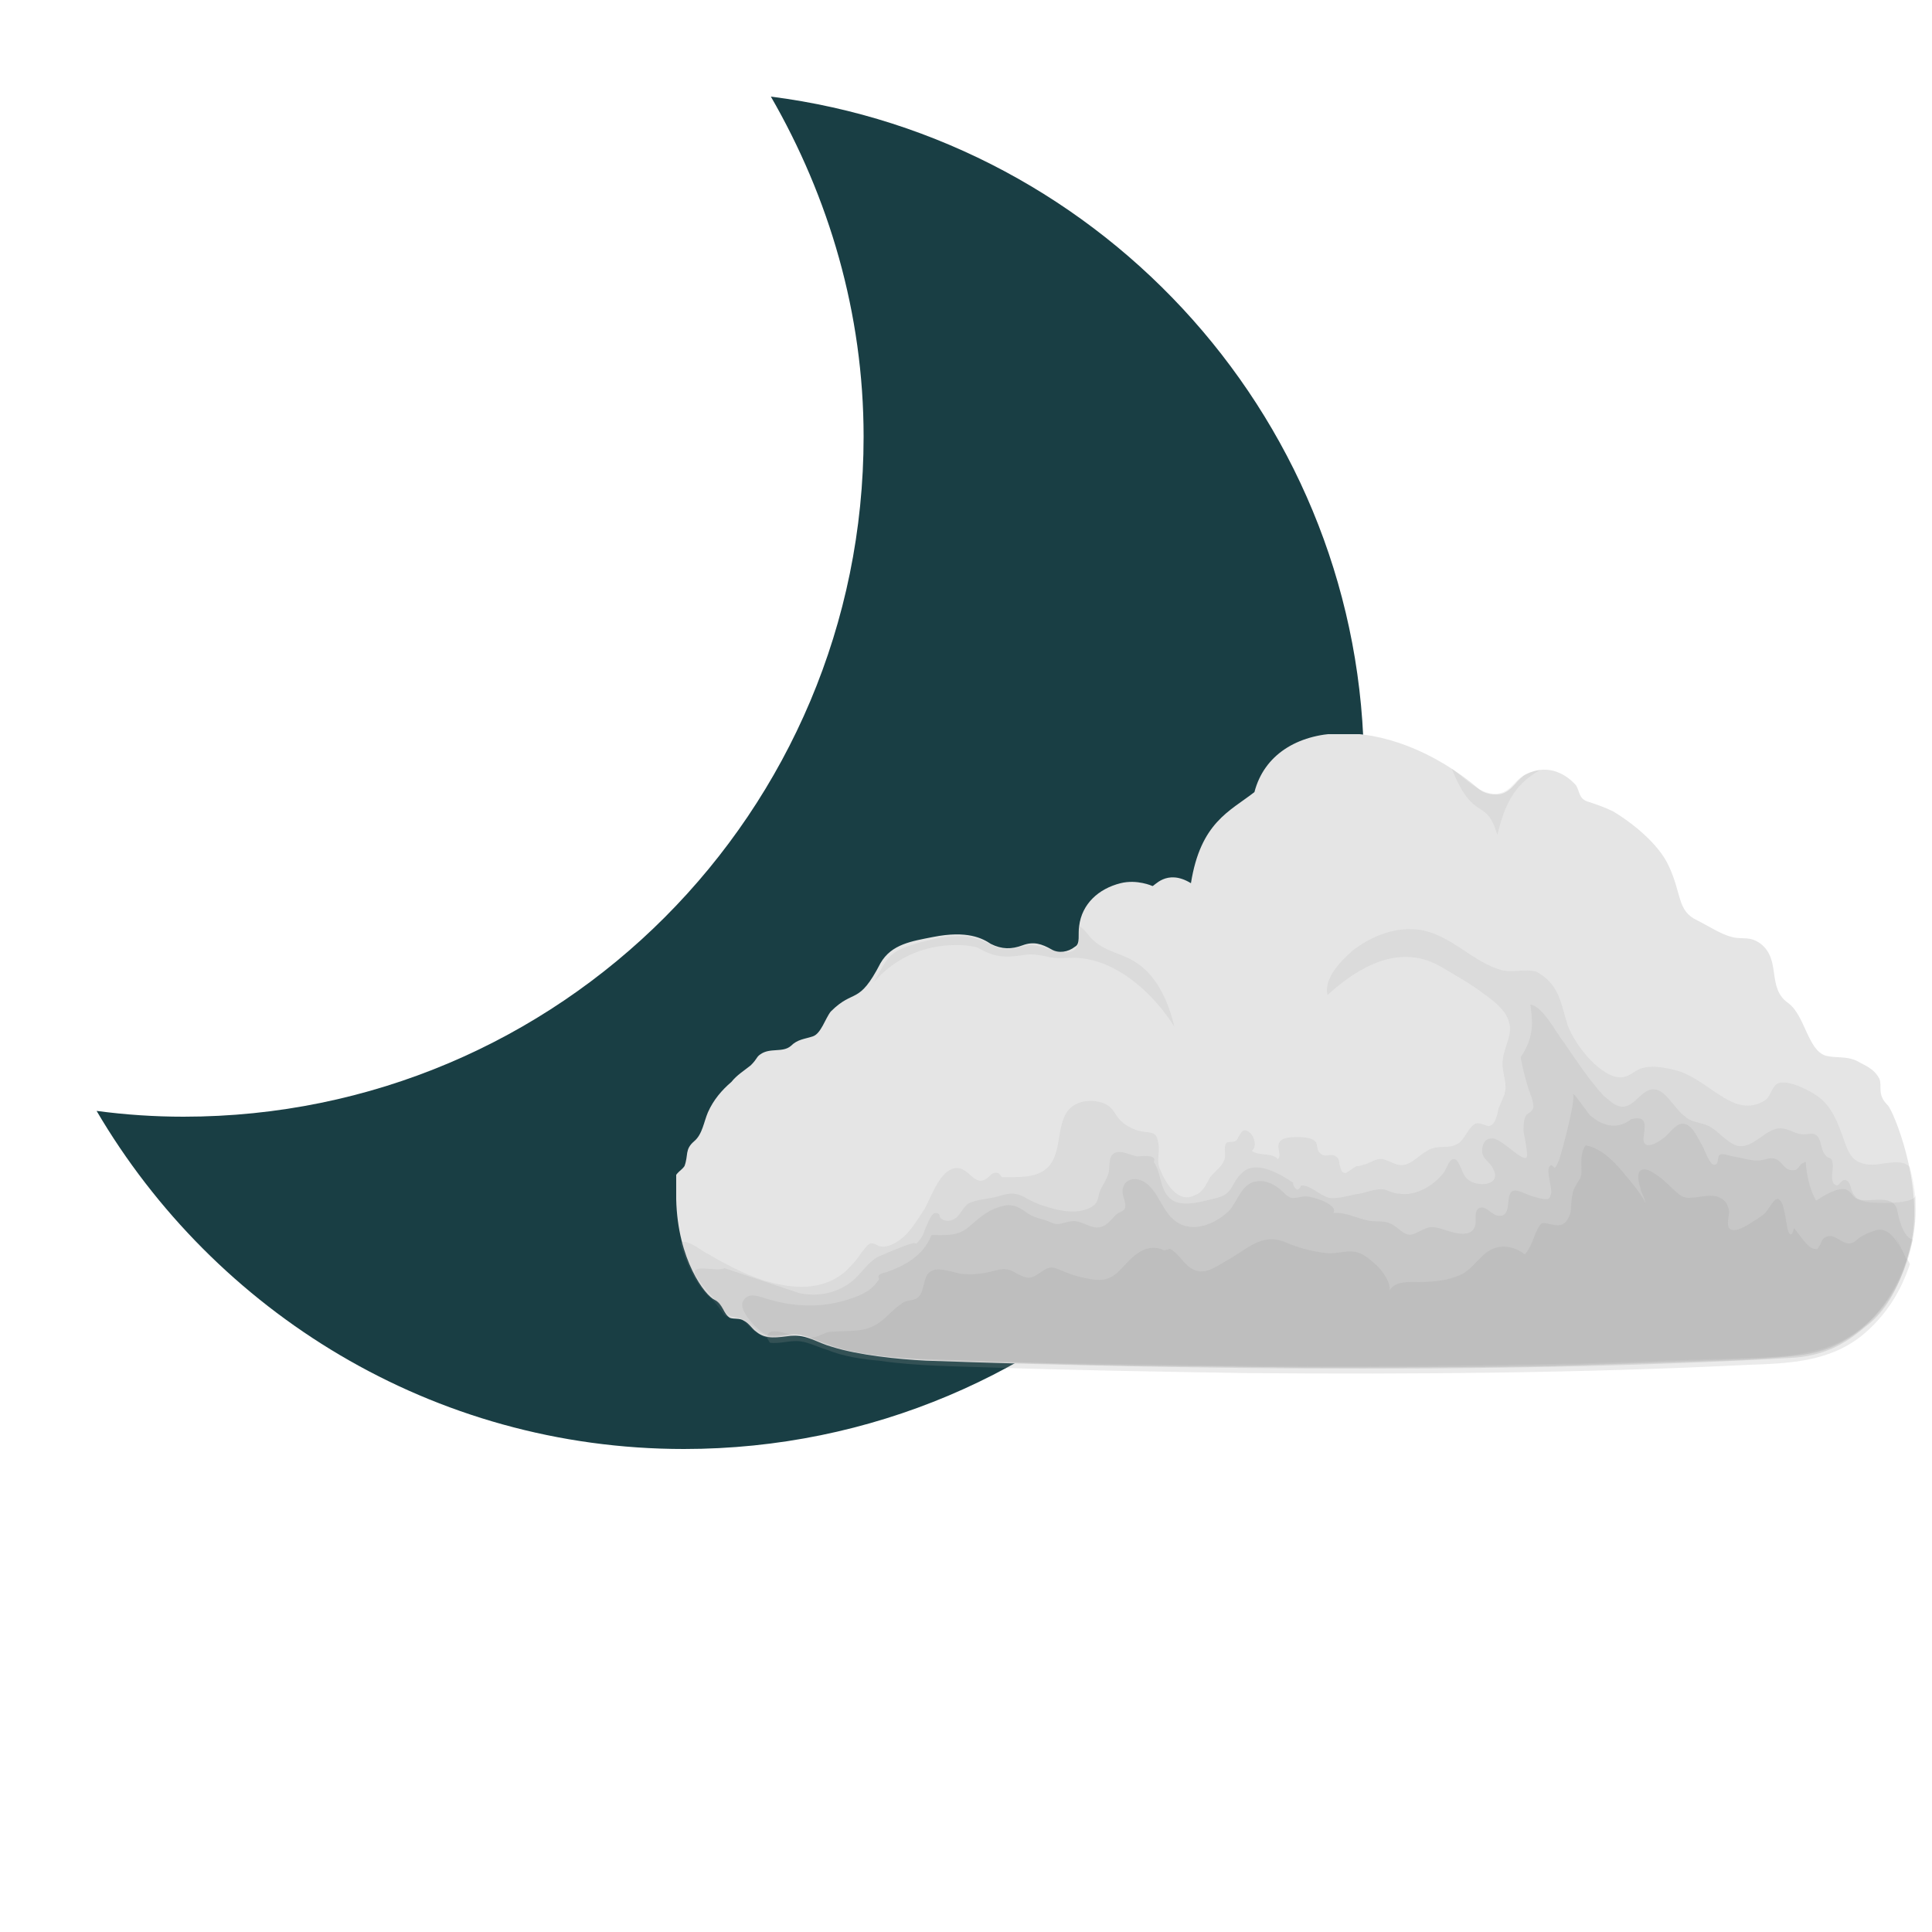
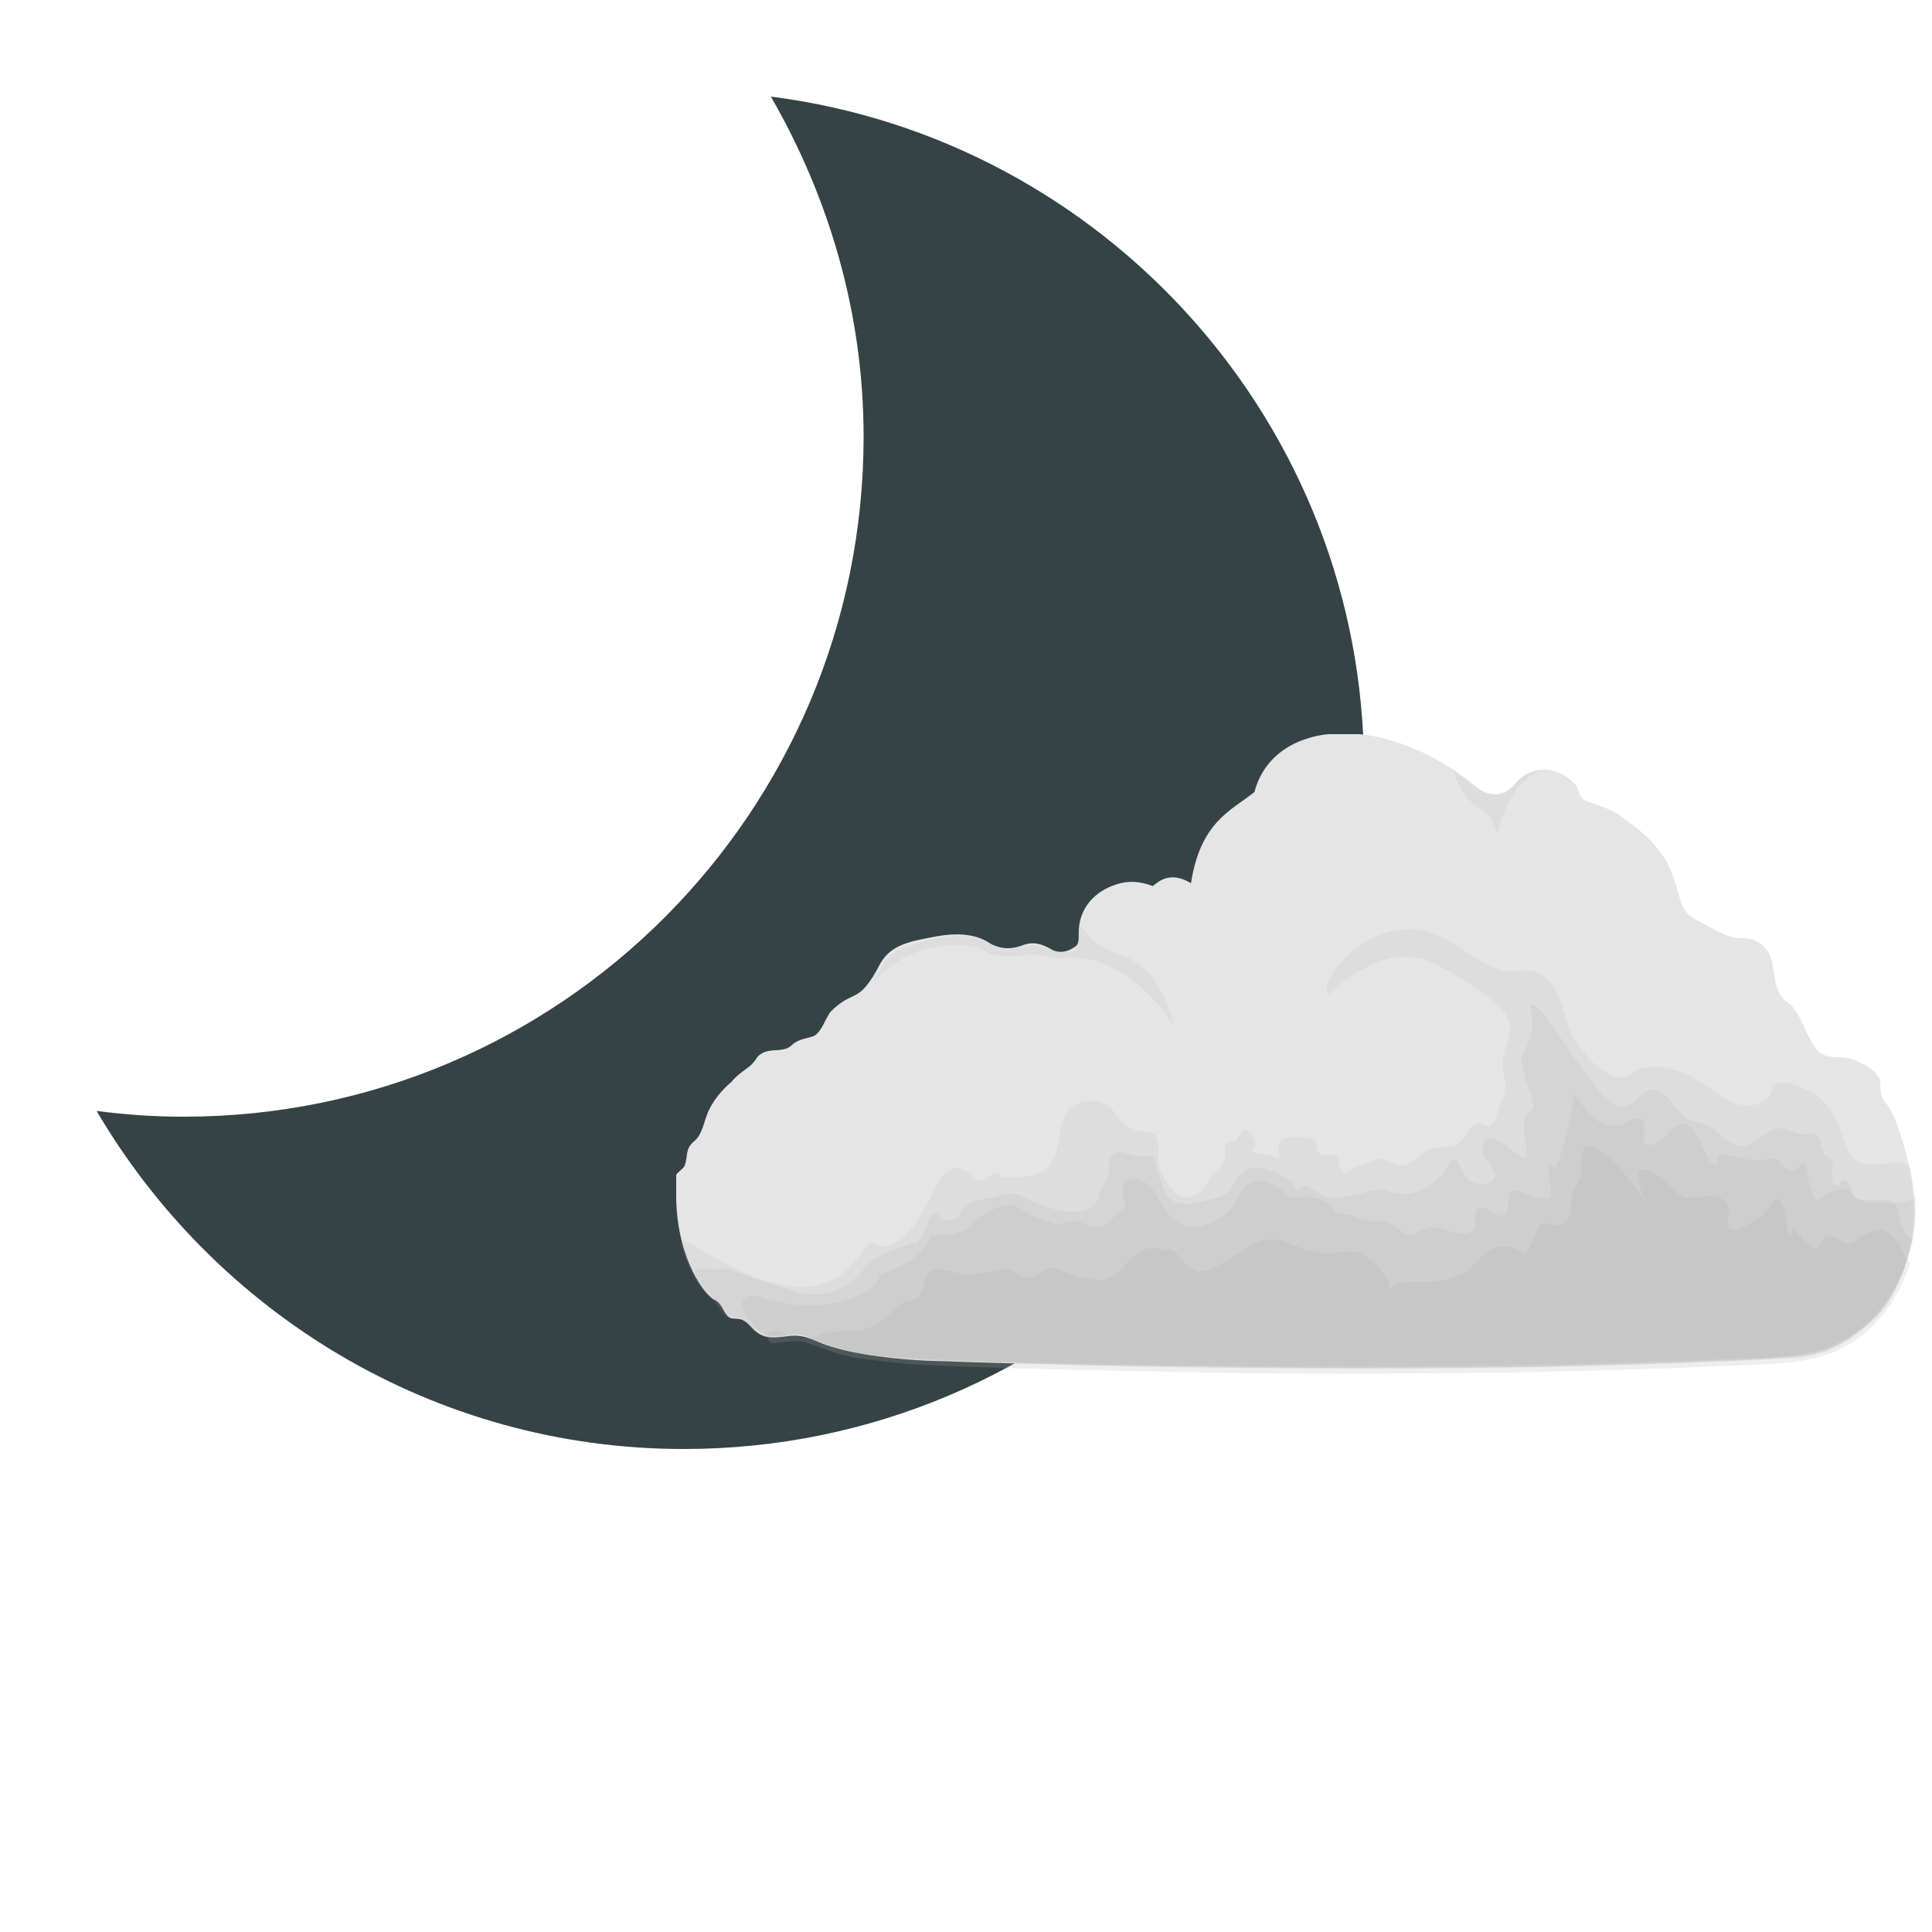
<svg xmlns="http://www.w3.org/2000/svg" xmlns:xlink="http://www.w3.org/1999/xlink" x="0" y="0" viewBox="0 0 100 100">
  <style type="text/css">.moon-primitive {
-   fill: #193e44;
+   fill: #354246;
}.cloud1-primitive {
-   color: #999999;
+   color: #aaa;
  fill: #e5e5e5;
}</style>
  <symbol id="moon">
    <path d="M34.9,0c3,5.2,4.8,11.2,4.8,17.6C39.7,37,24,52.8,4.5,52.8c-1.5,0-3-0.1-4.5-0.3C6.1,62.9,17.4,70,30.4,70 c19.4,0,35.2-15.7,35.2-35.2C65.6,17,52.2,2.2,34.9,0z" />
  </symbol>
  <symbol id="cloud">
    <path d="M87.8,26.9c-0.8-0.8-0.4-1.3-0.6-1.9c-0.4-0.8-1.1-1-1.6-1.3c-0.8-0.4-1.5-0.2-2.3-0.4 c-1.3-0.4-1.5-2.9-2.7-3.8c-1.6-1.1-0.5-3.1-2-4.3c-0.8-0.6-1.3-0.3-2.1-0.5c-0.8-0.2-1.7-0.8-2.5-1.2c-1.5-0.7-1.1-1.9-2.1-4 c-0.7-1.5-2.5-3-4-3.9c-0.6-0.3-1.2-0.5-1.8-0.7c-0.7-0.2-0.6-0.7-0.9-1.2c-0.9-1-2.2-1.5-3.6-0.8c-0.6,0.3-0.9,1-1.5,1.3 c-0.5,0.3-1.4,0.2-1.9-0.2c-6.7-5.7-14.9-5.2-16.3,0.2c-1.8,1.4-3.9,2.2-4.6,6.6c-1.8-1.1-2.7,0.3-2.8,0.2c0,0-1.1-0.5-2.3-0.2 c-1.6,0.4-2.8,1.5-3,3.1c-0.1,0.6,0.1,1.3-0.3,1.5c-0.5,0.4-1.2,0.5-1.7,0.2c-0.7-0.4-1.3-0.6-2.1-0.3c-0.8,0.3-1.5,0.3-2.3-0.1 c-0.6-0.4-1.7-1-4.2-0.5c-1.5,0.3-3,0.5-3.8,1.9c-1.6,3.1-1.9,1.8-3.6,3.5c-0.4,0.5-0.7,1.6-1.3,1.8c-0.6,0.2-1.1,0.2-1.6,0.7 c-0.6,0.5-1.5,0.1-2.2,0.6c-0.3,0.2-0.2,0.3-0.7,0.8c-0.5,0.4-1,0.7-1.4,1.2c-0.7,0.6-1.3,1.3-1.7,2.2c-0.3,0.7-0.4,1.6-1,2.1 c-0.7,0.6-0.4,1-0.7,1.8c-0.2,0.3-0.5,0.4-0.7,0.8C0,32.5,0,33.1,0,33.7c0.1,4.4,2.1,7,2.8,7.3c0.6,0.3,0.6,1,1.1,1.3 c0.3,0.1,0.7,0,1,0.2c0.4,0.2,0.6,0.6,0.9,0.8c0.7,0.6,1.6,0.4,2.5,0.3c1.2-0.1,1.9,0.5,3,0.8c1.9,0.6,4.8,0.9,6.8,1 c20.1,0.7,43.4,0.9,62.6-0.2c2.4-0.1,4-1,5.4-2.2c0.8-0.6,2.5-2,3.4-6.2S88.2,27.3,87.8,26.9z" />
    <g fill="currentColor">
      <path opacity="0.14" d="M89.8,34c0-0.9-0.2-1.8-0.4-2.6c-0.5-0.7-2-0.2-2.7-0.2c-1.7,0-1.8-1.1-2.3-2.4 c-0.4-1.1-0.9-2.1-1.9-2.7c-0.6-0.4-2.4-1.3-2.9-0.6c-0.4,0.5-0.3,0.9-1,1.2c-0.8,0.4-1.7,0.2-2.4-0.2c-1.3-0.7-2.5-1.9-4-2.2 c-0.9-0.2-2-0.4-2.8,0.2c-0.6,0.4-1,0.5-1.7,0.2c-1.3-0.6-2.6-2.3-3.1-3.6c-0.5-1.6-0.6-3-2.3-3.9c-0.9-0.2-1.7,0.1-2.5-0.1 c-2.1-0.6-3.6-2.5-5.8-2.9c-1.8-0.3-3.6,0.4-5,1.5c-0.8,0.7-2.1,2-1.8,3.2c2.3-2.1,5.3-3.8,8.3-2c1,0.6,2.1,1.2,3,1.9 c0.7,0.5,1.5,1.1,1.8,1.9c0.4,1-0.3,1.9-0.4,2.9c-0.1,0.7,0.2,1.3,0.2,2c0,0.5-0.3,1-0.5,1.5c-0.1,0.4-0.2,1.2-0.7,1.3 c-0.2,0-0.5-0.2-0.8-0.2c-0.3,0-0.4,0.2-0.6,0.4c-0.3,0.4-0.5,0.9-0.9,1.1c-0.7,0.4-1.4,0-2.2,0.5c-0.7,0.4-1.3,1.2-2.1,1 c-0.4-0.1-0.7-0.3-1.1-0.4c-0.5-0.1-0.9,0.3-1.4,0.4c-0.2,0.1-0.4,0.1-0.5,0.1c-0.2,0.1-0.7,0.5-0.8,0.5c-0.3,0-0.3-0.2-0.4-0.5 c-0.1-0.3,0-0.5-0.3-0.7c-0.4-0.3-0.8,0.2-1.2-0.3c-0.2-0.2-0.1-0.6-0.3-0.8c-0.3-0.3-1-0.3-1.3-0.3c-0.4,0-1.1,0-1.3,0.4 c-0.2,0.4,0.2,0.9-0.1,1.2c-0.4-0.5-1.3-0.2-1.9-0.6c0.4-0.3,0.2-1-0.1-1.3c-0.5-0.4-0.6-0.1-0.8,0.2c-0.1,0.1-0.1,0.3-0.3,0.4 c-0.2,0.1-0.4,0-0.6,0.1c-0.3,0.3,0,0.9-0.2,1.3c-0.2,0.5-0.7,0.8-1,1.2c-0.3,0.5-0.5,1.1-1.1,1.3c-1.3,0.7-2.2-1-2.6-2 c-0.2-0.6,0.1-1.3-0.1-1.9c-0.1-0.7-0.5-0.6-1.1-0.7c-0.6-0.1-1.2-0.4-1.6-0.8c-0.4-0.4-0.5-0.9-1.1-1.2c-0.9-0.4-2.2-0.3-2.8,0.6 c-0.7,1.1-0.4,2.7-1.2,3.8c-0.7,0.9-1.9,0.9-3,0.9c-0.2,0-0.4,0-0.5,0c-0.1-0.1-0.2-0.3-0.3-0.3c-0.4-0.1-0.5,0.2-0.8,0.4 c-1,0.7-1.3-1.1-2.5-0.7c-1,0.4-1.5,2-2,2.9c-0.6,0.9-1.2,2-2.2,2.5c-0.4,0.2-0.7,0.3-1.1,0.2c-0.2-0.1-0.3-0.2-0.6-0.2 c-0.3,0.1-0.5,0.5-0.7,0.7c-0.3,0.5-0.7,0.9-1.1,1.3c-1.7,1.5-3.9,1.3-5.9,0.7c-1.6-0.5-3-1.3-4.4-2.1c-0.3-0.2-1.4-1-1.7-0.6 c0.4,1.3,1,2.8,2,3.8c0.4,0.3,0.6,0.6,0.9,1c0.1,0.1,0.2,0.3,0.3,0.4c0.4,0.3,0.8,0.1,1.2,0.3h0c0.5,0.3,0.8,0.9,1.4,1.1 c0.5,0.5,1.5,0.1,2.1,0h0c0.2,0,0.3,0,0.5,0h0c0.1,0,0.3,0,0.4,0.1l0,0c0,0,0,0,0,0c1.2,0.3,2.3,0.9,3.5,1.1 c2.8,0.6,5.6,0.6,8.4,0.7c2.9,0.1,5.7,0.2,8.6,0.2c6.2,0.1,12.3,0.2,18.5,0.2c5.8,0,11.6-0.1,17.5-0.2c3-0.1,6-0.2,9-0.3 c2.5-0.1,5.3,0,7.8-0.6C87.3,43.6,90,38.6,89.8,34C89.8,33.6,89.8,34.3,89.8,34z" />
      <path opacity="0.16" d="M89.8,33.4c0,0.7-3,0.6-3.5,0.5c-0.6-0.1-0.9-0.3-1.1-0.8c-0.1-0.2-0.1-0.7-0.5-0.8 c-0.3,0-0.4,0.4-0.6,0.4c-0.6-0.1-0.2-1.3-0.3-1.6c-0.1-0.6-0.3-0.2-0.6-0.7C82.9,30,83,29.2,82.5,29c-0.2-0.1-0.5,0-0.8,0 c-0.5,0-0.9-0.3-1.4-0.4c-1.3-0.3-2.2,1.6-3.5,1.2c-0.6-0.2-1.3-1-1.8-1.3c-0.6-0.4-1.4-0.3-1.9-0.8c-1-0.7-1.7-2.8-3.1-1.6 c-0.5,0.4-0.8,0.9-1.5,0.9c-0.6-0.1-0.9-0.5-1.3-0.8c-1.1-1.2-2-2.6-2.9-3.9c-0.5-0.6-1.5-2.6-2.4-2.7c0.1,0.9,0.4,2.2-0.7,3.8 c0.1,0.7,0.3,1.4,0.5,2.1c0.1,0.4,0.5,1.2,0.4,1.6c-0.1,0.3-0.3,0.3-0.5,0.5c-0.2,0.3-0.2,0.8-0.2,1.1c0,0.3,0.4,1.8,0.2,2 c-0.4,0.2-1.9-1.5-2.5-1.4c-0.5,0-0.7,0.4-0.7,0.9c0,0.6,0.6,0.8,0.8,1.3c0.7,1.3-1.4,1.4-2,0.6c-0.2-0.2-0.5-1.3-0.8-1.3 c-0.4-0.1-0.6,0.8-0.8,1c-0.7,0.9-2,1.7-3.2,1.5c-0.4,0-0.7-0.2-1.1-0.3c-0.6-0.1-1.2,0.2-1.8,0.3c-0.7,0.1-1.5,0.4-2.2,0.3 c-0.7-0.2-1.3-0.9-2-0.9c-0.1,0.2-0.2,0.3-0.3,0.3c-0.2-0.1-0.3-0.3-0.3-0.5c-0.9-0.6-2.7-1.7-3.7-0.7c-0.8,0.7-0.6,1.5-1.8,1.8 c-0.9,0.2-2.3,0.7-3.2,0.2c-1-0.6-0.8-2-1.4-2.8c0.3-0.6-1-0.4-1.2-0.4c-0.5-0.1-1-0.4-1.5-0.3c-0.7,0.2-0.4,1.1-0.6,1.6 c-0.2,0.6-0.6,1-0.7,1.6c-0.1,0.5-0.3,0.7-0.8,0.9c-1,0.4-2.2,0.1-3.1-0.2c-0.4-0.1-0.8-0.3-1.2-0.5c-0.8-0.5-1.3-0.5-2.2-0.2 c-0.7,0.2-1.5,0.2-2.1,0.5c-0.5,0.3-0.6,1-1.2,1.2c-0.2,0.1-0.6,0.1-0.8-0.1c-0.2-0.1,0-0.4-0.4-0.4c-0.3,0-0.5,0.6-0.6,0.8 c-0.2,0.4-0.3,0.9-0.6,1.2c-0.3,0.4-0.2,0.1-0.5,0.2c-0.7,0.2-1.6,0.6-2.3,0.9c-0.8,0.3-1.3,1.2-2,1.8c-1.1,0.9-2.5,1.2-3.9,0.9 c-1.8-0.6-3.6-1.2-5.4-1.8C2.9,39,1,38.3,1.4,39.2c0.6,1,1.4,1.7,2.1,2.6c0.4,0.6,0.9,0.3,1.5,0.7c0.6,0.4,0.9,1,1.7,1.1 c0.6,0.1,1.3-0.1,1.9-0.1c0.8,0,1.5,0.4,2.2,0.7c1.4,0.5,3,0.7,4.5,0.9c3.4,0.4,6.9,0.4,10.3,0.5c3.5,0.1,7.1,0.2,10.6,0.2 c14.2,0.2,28.4,0.1,42.5-0.6c1.7-0.1,3.5-0.1,5.1-0.8c1.1-0.5,2.1-1.2,3-2.1c1.9-1.9,2.9-4.9,3-7.5C89.8,34.3,89.8,33.9,89.8,33.4z  M83.2,31.3C83.2,31.3,83.2,31.3,83.2,31.3L83.2,31.3C83.2,31.3,83.2,31.3,83.2,31.3z" />
      <path opacity="0.18" d="M88.5,34.6c-0.2-1.4-2.1-0.6-2.9-0.9c-0.3-0.1-0.4-0.5-0.8-0.7c-0.7-0.2-1.7,0.5-2.2,0.8 c-0.4-0.7-0.6-1.5-0.7-2.3c-0.1-0.5,0.1-0.6-0.3-0.4c-0.2,0.1-0.3,0.5-0.6,0.5c-0.2,0-0.3,0-0.5-0.1c-0.3-0.2-0.5-0.6-0.8-0.7 c-0.4-0.2-0.9,0.1-1.3,0.1c-0.6,0-1.2-0.2-1.8-0.3c-0.2,0-0.8-0.3-1-0.1c-0.2,0.2,0,0.7-0.4,0.7c-0.3,0-0.7-1.1-0.8-1.3 c-0.3-0.5-0.6-1.2-1-1.5c-0.8-0.6-1.3,0.5-1.9,0.9c-0.5,0.4-1.5,0.9-1.4-0.1c0.1-0.8,0.3-1.6-0.9-1.3c-1,0.8-2.1,0.5-3-0.3 c-0.1-0.1-1.2-1.7-1.3-1.6c0.5-0.1-0.8,4.5-0.9,4.8c-0.1,0.2-0.2,0.5-0.3,0.6c-0.1,0.1-0.2-0.3-0.4-0.1c-0.3,0.3,0.2,1.6,0.1,2 c-0.1,0.3-0.1,0.4-0.4,0.4c-0.2,0-0.6-0.1-0.9-0.2c-0.4-0.1-0.7-0.3-1.1-0.4c-1.2-0.3-0.2,1.9-1.4,1.8c-0.5,0-1-0.9-1.5-0.5 c-0.3,0.3-0.1,0.9-0.2,1.2c-0.3,1.1-1.9,0.4-2.6,0.2c-0.8-0.2-0.9,0-1.6,0.3c-0.5,0.3-0.8,0.2-1.3-0.2c-0.6-0.5-0.9-0.6-1.7-0.6 c-1.1,0-2-0.7-3.1-0.6c0.5-0.6-1.7-1.3-2.1-1.2c-0.8,0.1-0.9,0.3-1.5-0.3c-0.5-0.5-1.2-0.9-1.9-0.8c-1.1,0.1-1.4,1.4-2,2.1 c-1,1-2.7,1.7-3.9,0.8c-1-0.7-1.2-2.1-2.2-2.8c-0.9-0.6-1.9-0.1-1.6,1c0.1,0.3,0.2,0.6,0.1,0.9c-0.1,0.2-0.6,0.3-0.7,0.5 c-0.3,0.3-0.6,0.7-1,0.8c-0.6,0.2-1.2-0.3-1.8-0.4c-0.7-0.1-1.2,0.4-1.8,0.1c-0.6-0.3-1.3-0.3-1.9-0.8c-0.7-0.5-1.2-0.6-2-0.3 c-0.9,0.3-1.5,0.9-2.2,1.5c-0.8,0.6-1.7,0.5-2.6,0.5c-0.6,1.5-1.9,2.2-3.3,2.7c-0.1,0-0.4,0.1-0.5,0.2c-0.1,0.1,0,0.2,0,0.3 c-0.4,0.6-0.8,0.9-1.5,1.2c-2.2,0.9-4.4,0.9-6.7,0.2c-0.6-0.2-1.4-0.5-1.7,0.3c-0.2,0.7,1.2,2.1,1.7,2.3c0.8,0.2,1.5-0.1,2.3,0 c0.8,0.1,1.5,0.5,2.2,0.7c2.2,0.9,5.1,1,7.5,1.1c2.9,0.1,5.9,0.2,8.8,0.3c6,0.2,12,0.2,18,0.3c6,0,12.1,0,18.1-0.1 c3.1-0.1,6.2-0.2,9.2-0.3c2.9-0.1,5.9-0.1,8.8-0.5c4.6-0.6,7.2-4.2,8.2-8.4C89.3,36.6,88.8,36.1,88.5,34.6z" />
      <path opacity="0.14" d="M59.5,7.3c0.5-2,1.1-3.6,3.1-4.7c-0.7,0.1-1.2,0.3-1.7,0.8c-0.4,0.4-0.7,0.8-1.3,0.9 c-1.3,0.2-2.4-1.1-3.4-1.8C57.8,6.5,58.7,4.5,59.5,7.3C60,5.3,58.7,4.5,59.5,7.3z" />
      <path opacity="0.14" d="M21.9,15.5c1.2,0.7,2,0.7,3.3,0.5c0.6-0.1,1,0,1.6,0.1c0.7,0.2,1.4,0.1,2.1,0.1 c3,0.1,5.7,2.6,7.2,5c-0.4-1.7-1.2-3.6-2.7-4.6c-1-0.7-2.2-0.8-3.1-1.6c-0.4-0.3-0.6-0.8-1.1-1.1c0,0.1,0,0.1,0,0.2 c0,0.2,0,0.4,0,0.6c0,2.2-2.6,0.4-3.7,0.6c-1,0.2-1.6,0.5-2.6,0c-0.4-0.2-0.8-0.4-1.2-0.5c-1.4-0.4-3,0-4.4,0.4 c-0.6,0.2-1.3,0.4-1.8,0.9c-0.5,0.5-0.8,1.3-1.2,1.9C17.3,14.5,21.6,15.3,21.9,15.5z" />
      <path opacity="0.2" d="M89.1,38c-0.4-0.8-1.1-2.5-2.3-2c-0.3,0.1-0.6,0.2-0.9,0.4c-0.4,0.2-0.4,0.4-0.8,0.5 c-0.6,0.1-1.1-0.7-1.7-0.5c-0.3,0.1-0.4,0.3-0.5,0.6c-0.2,0.2-0.1,0.4-0.4,0.3c-0.5,0-1.2-1.2-1.5-1.5c-0.2,0.8-0.4,0.4-0.5-0.1 c-0.1-0.5-0.2-1.6-0.5-1.9c-0.2-0.2-0.1-0.1-0.3-0.1c-0.2,0.1-0.6,0.8-0.8,1c-0.3,0.3-0.7,0.5-1,0.7c-0.3,0.2-1.2,0.8-1.6,0.4 c-0.2-0.3,0-0.9,0-1.2c-0.1-0.6-0.3-0.9-0.9-1.1c-0.8-0.2-1.9,0.3-2.5,0c-0.5-0.3-1-0.9-1.5-1.3c-0.3-0.2-1.2-1-1.6-0.5 c-0.2,0.3,0,1,0.1,1.3c0,0.2,0.4,0.8,0.3,1c0.1-0.2-1.1-1.7-1.3-1.9c-0.8-1-1.8-2.1-3-2.3c-0.4,0.6-0.3,1.2-0.3,1.9 c0,0.5-0.2,0.6-0.4,1c-0.4,0.6-0.3,1.4-0.4,2c-0.3,0.9-0.7,1-1.5,0.8c-0.5-0.1-0.6-0.2-0.9,0.4c-0.3,0.6-0.4,1.2-0.9,1.8 c-0.8-0.6-1.8-0.8-2.7-0.2c-0.7,0.5-1.1,1.2-1.8,1.6c-1,0.5-2.1,0.6-3.2,0.6c-0.6,0-1.7-0.1-2.1,0.6c0.1-1-1.4-2.4-2.2-2.7 c-0.8-0.3-1.6,0.1-2.4,0c-1-0.1-2.1-0.4-3-0.8c-1.7-0.7-2.8,0.6-4.3,1.4c-0.7,0.4-1.5,1-2.3,0.6c-0.7-0.3-1-1.1-1.7-1.5 c-0.1,0-0.3,0.1-0.4,0.1c-0.2,0-0.2-0.1-0.3-0.1c-0.7-0.2-1.3,0-1.9,0.5c-1.1,0.9-1.4,2-3.1,1.7c-0.7-0.1-1.4-0.3-2.1-0.6 c-0.7-0.3-0.9-0.4-1.6,0.1c-0.7,0.5-0.9,0.5-1.7,0.1c-0.6-0.4-1-0.4-1.7-0.2c-0.8,0.2-1.5,0.3-2.4,0.2c-0.5-0.1-1.6-0.5-2.1-0.2 c-0.7,0.3-0.4,1.6-1.1,2c-0.4,0.2-0.8,0.1-1.1,0.4c-0.5,0.3-0.9,0.8-1.4,1.2c-1.1,0.9-2.2,0.7-3.6,0.8c-0.5,0-0.8,0.3-1.3,0.4 c-0.5,0.1-1,0-1.4-0.1c-0.5-0.1-2.1-0.8-2,0.2c0.1,0.1,0.1,0.2,0.2,0.3c0.7,0.1,1.5-0.2,2.2-0.1c0.7,0.1,1.2,0.4,1.9,0.6 c1.2,0.5,2.6,0.7,3.8,0.8c2.7,0.4,5.5,0.4,8.3,0.5c6.1,0.2,12.2,0.3,18.4,0.4c12.1,0.1,24.2,0,36.3-0.6c2.9-0.1,5.8-0.2,8.2-2.1 c1.7-1.4,2.8-3.1,3.5-5.2C89.2,38,89.2,38,89.1,38C87.4,34.6,89.2,38,89.1,38z" />
    </g>
  </symbol>
  <use class="moon-primitive" xlink:href="#moon" x="0" y="0" width="100" height="100" transform="translate(5,5) scale(1, 1)" />
  <use class="cloud1-primitive" xlink:href="#cloud" x="0" y="0" width="100" height="100" transform="translate(35,38) scale(0.7142857, 0.7142857)" />
</svg>
